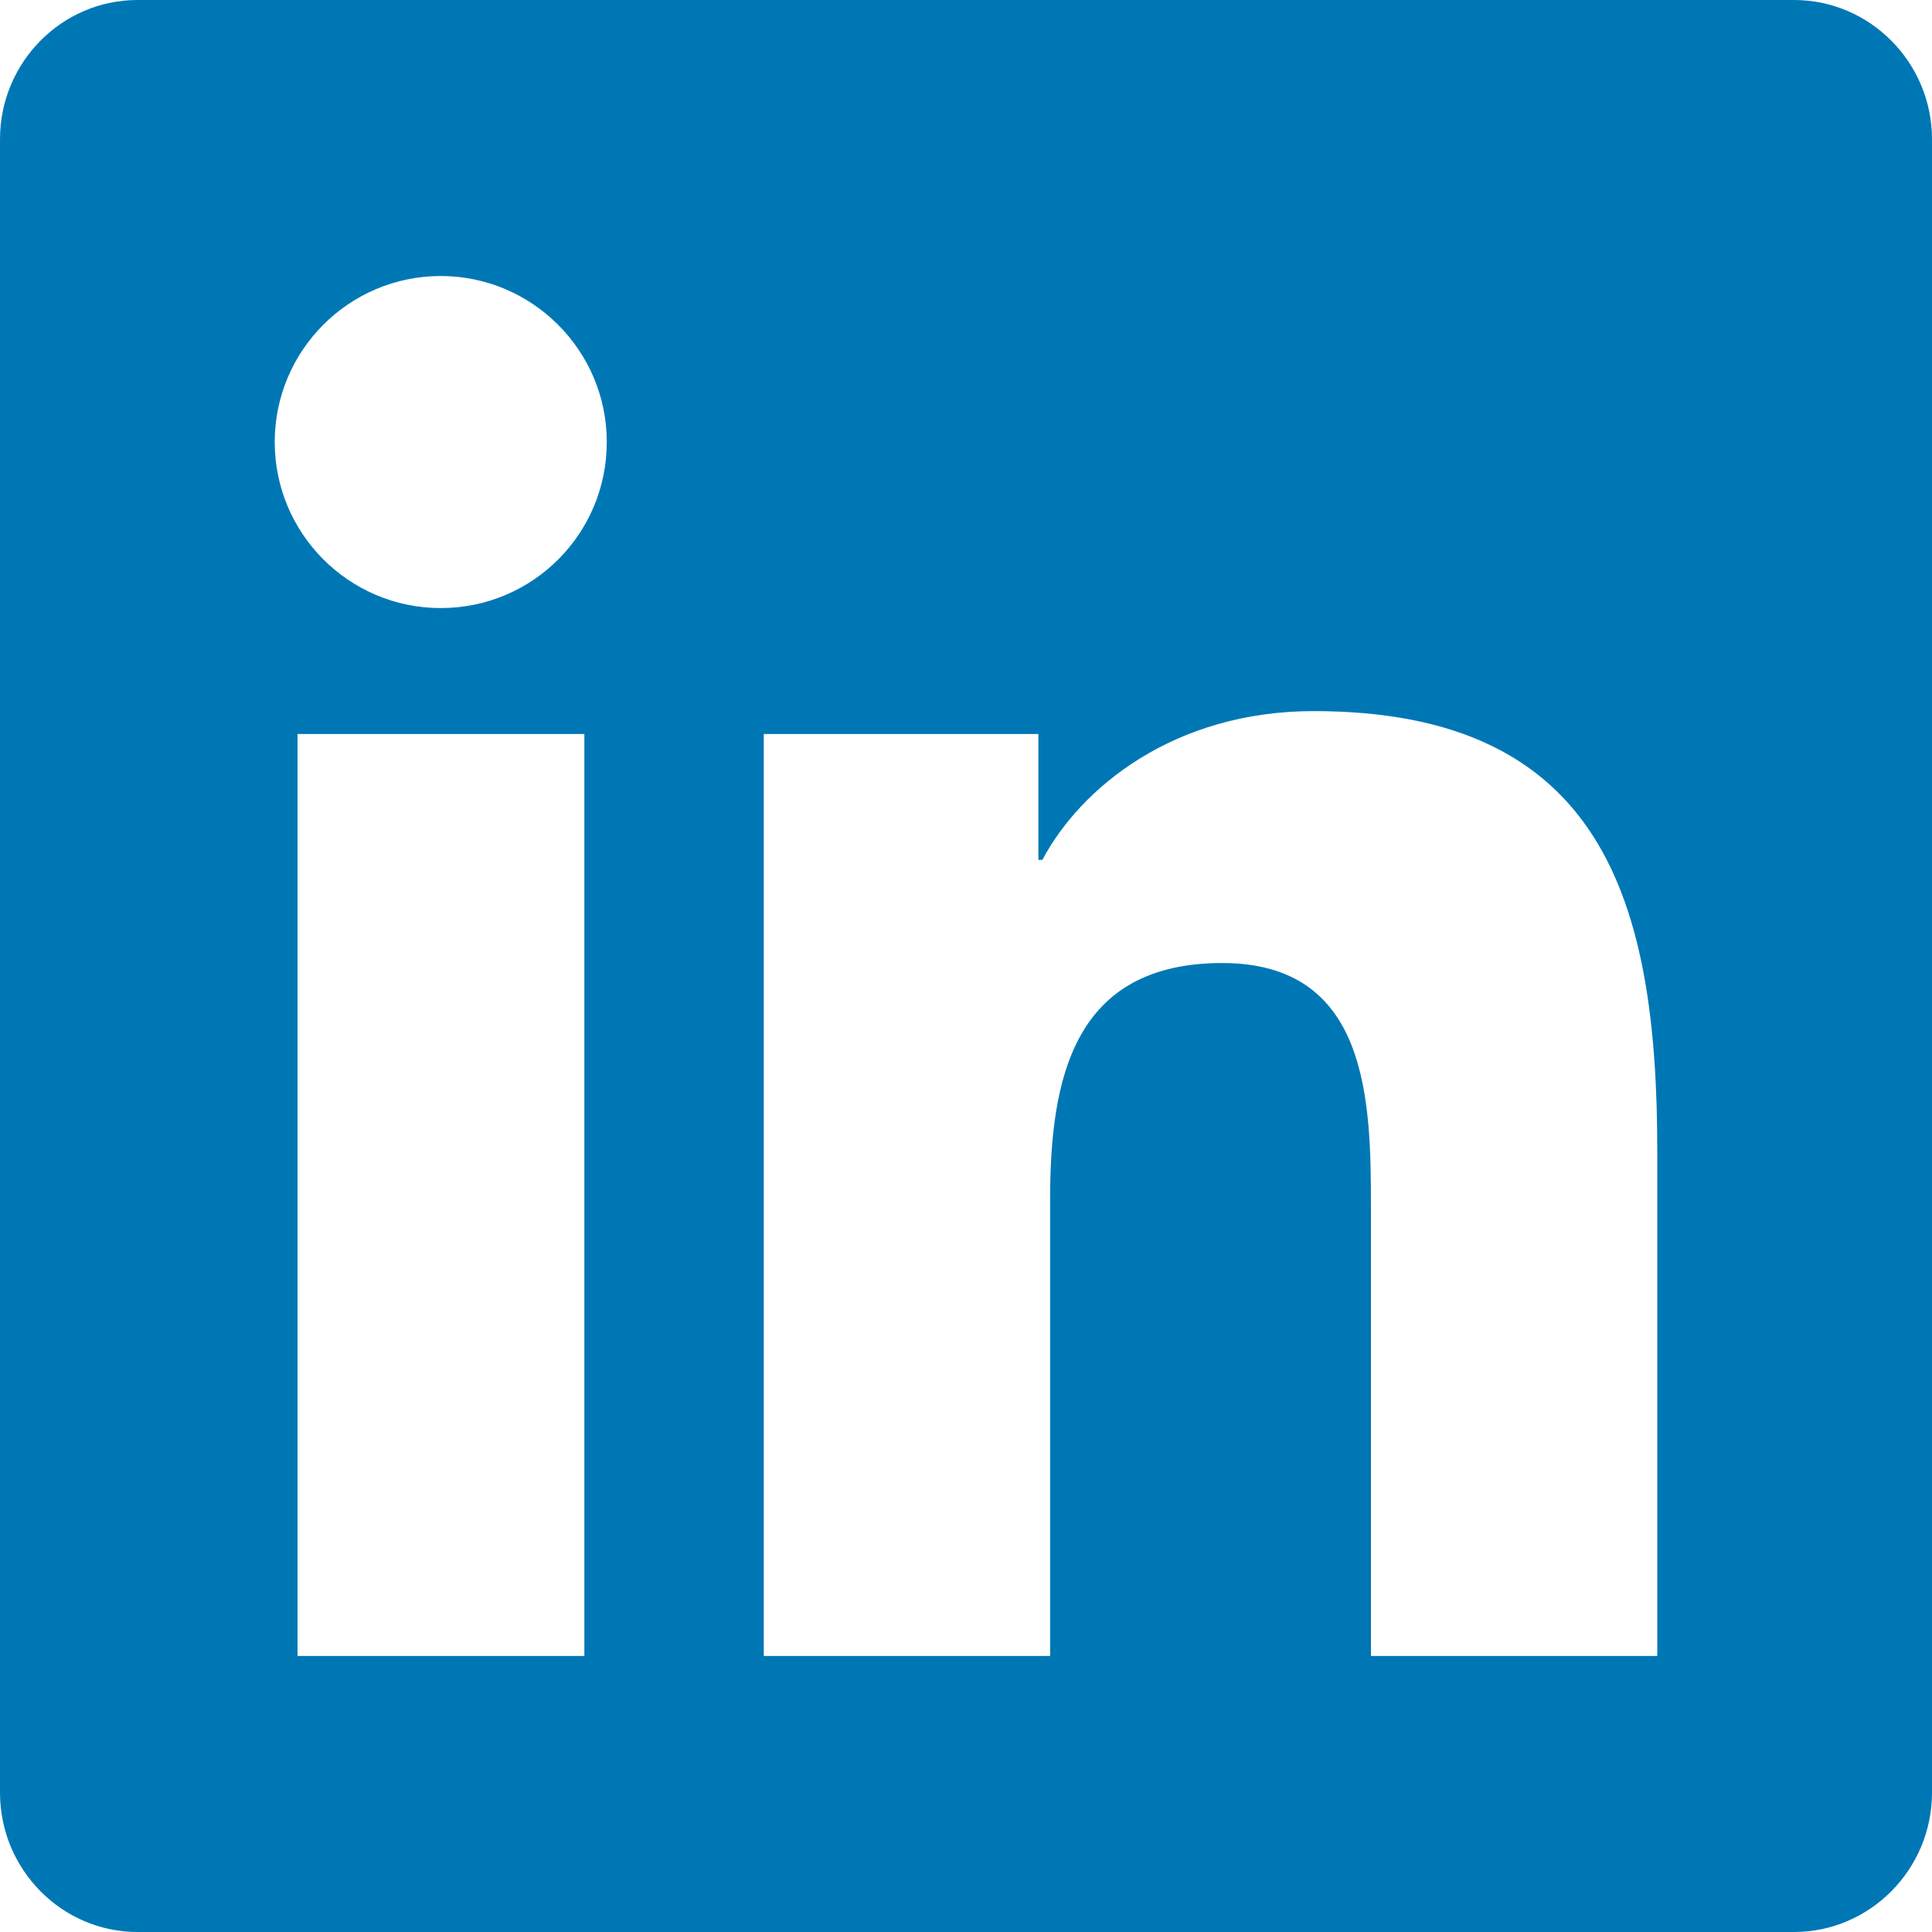
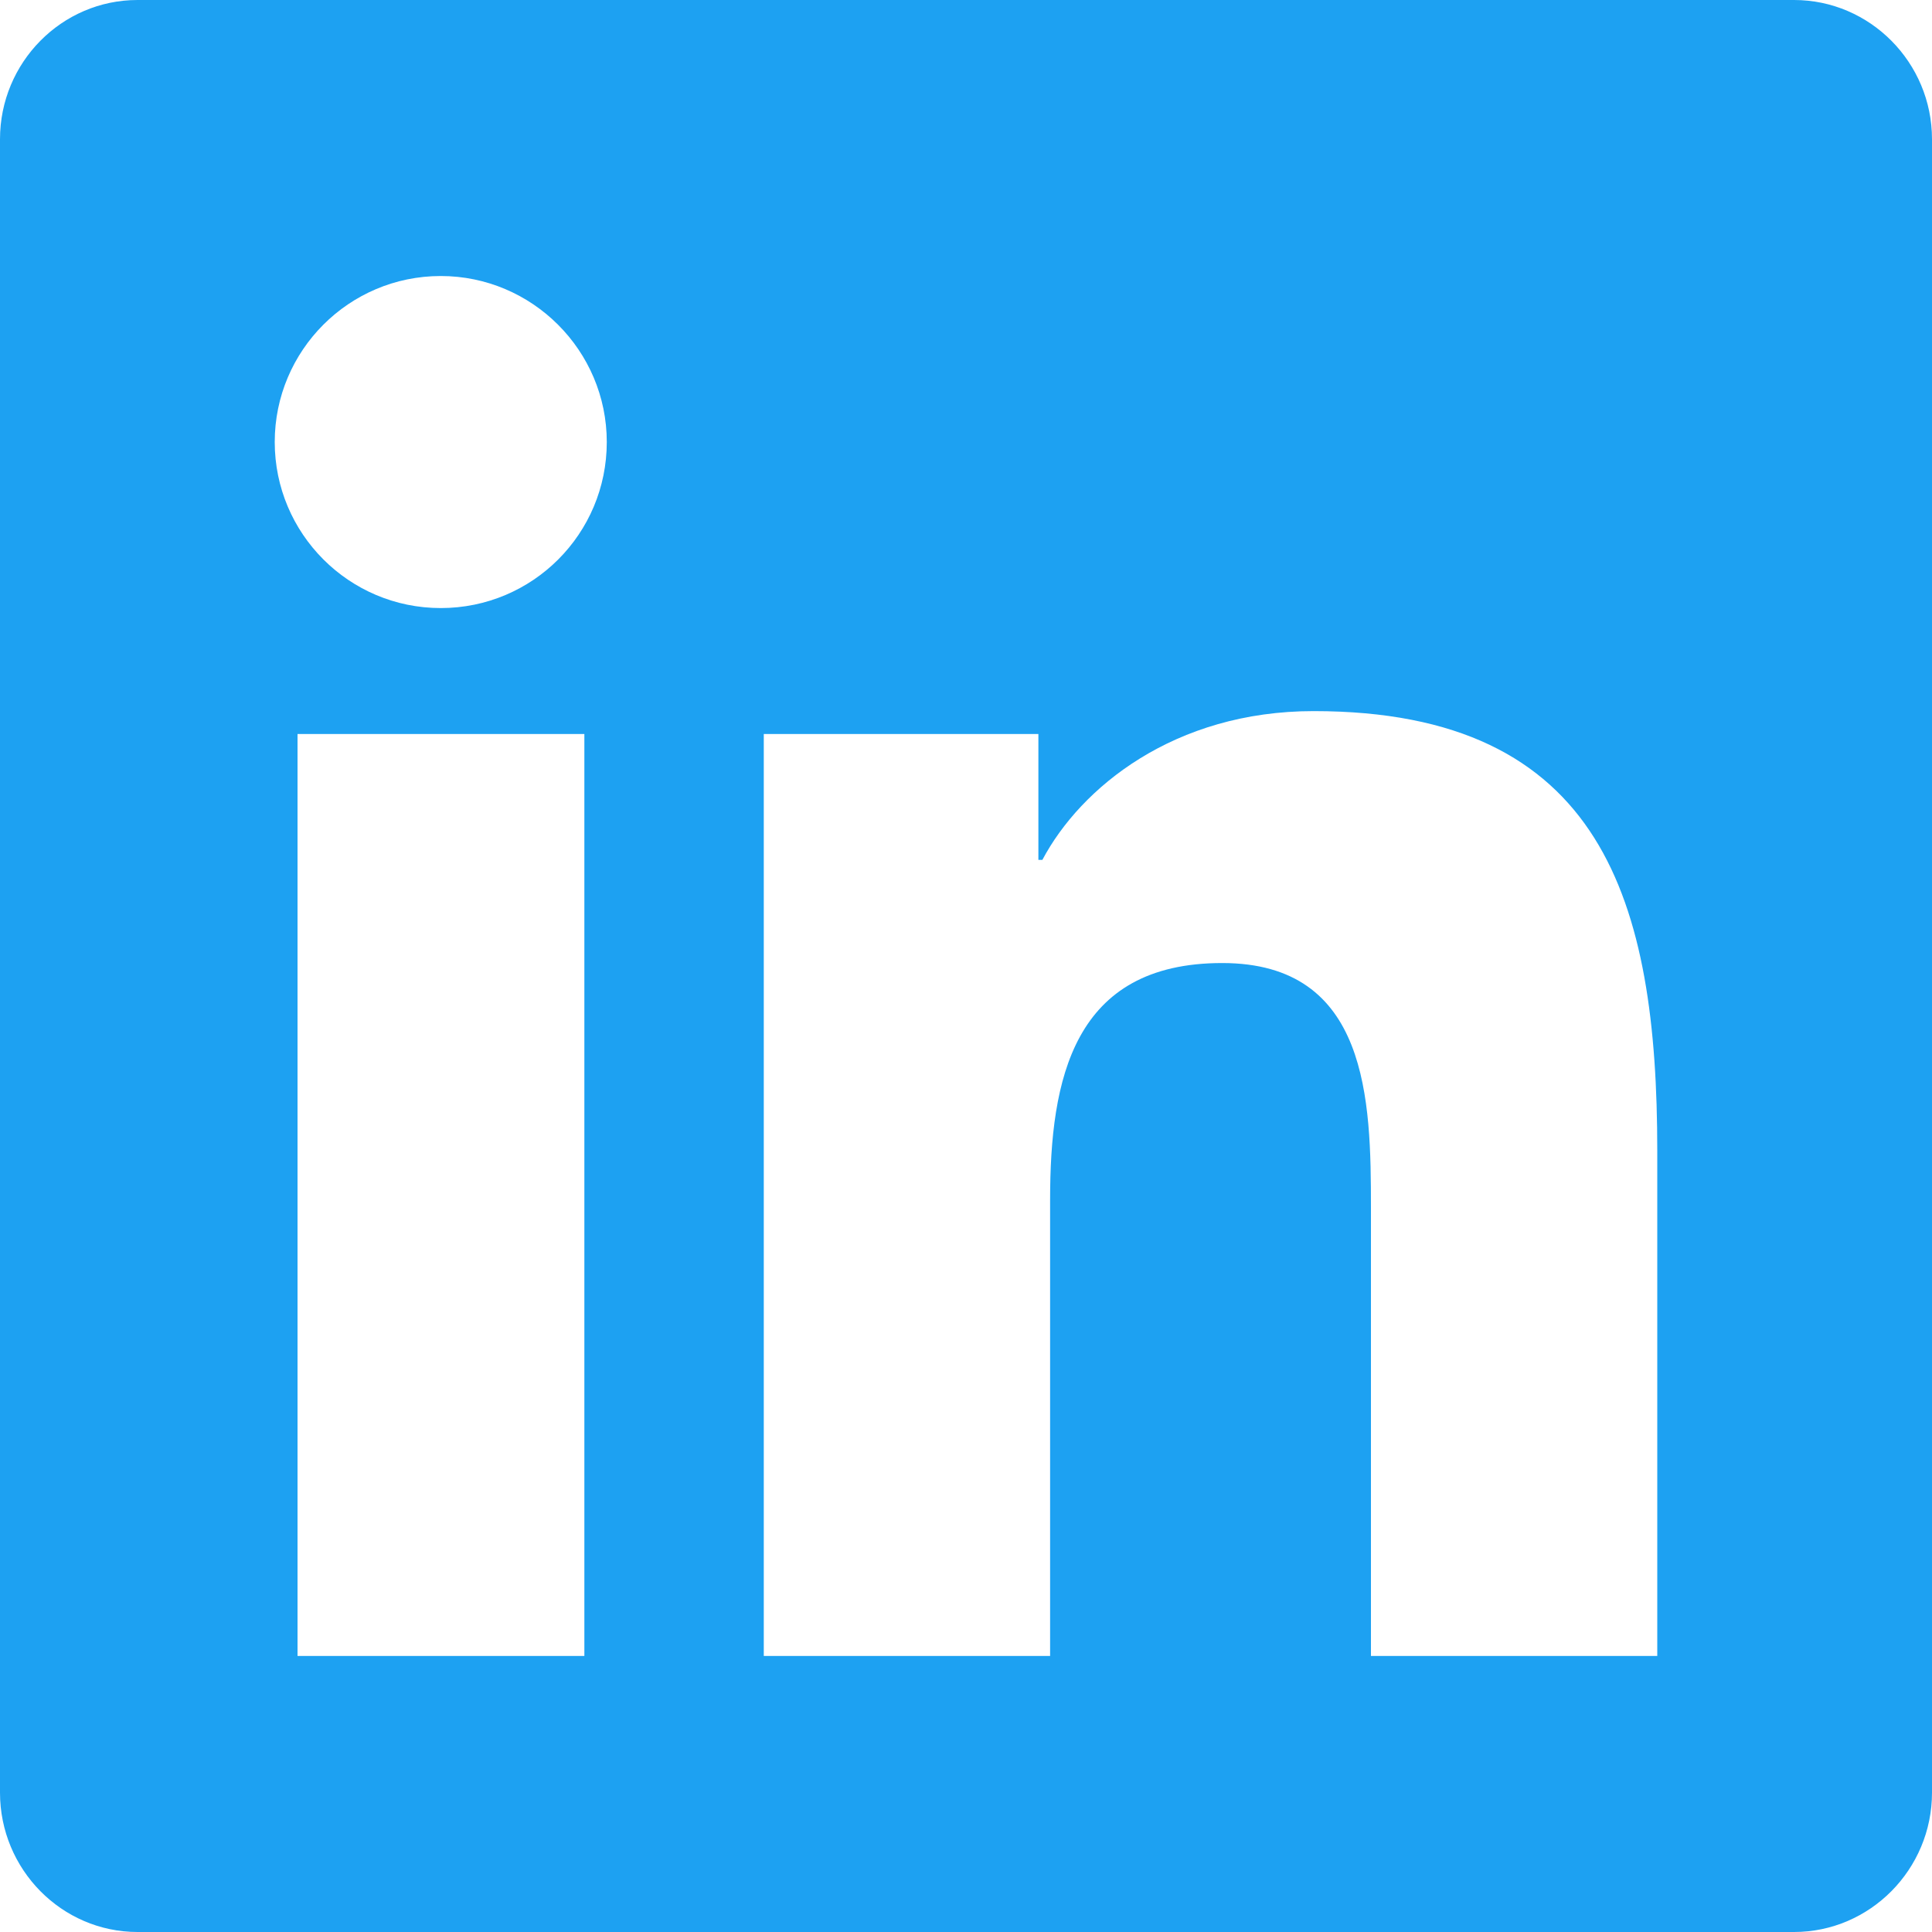
<svg xmlns="http://www.w3.org/2000/svg" width="15" height="15" viewBox="0 0 15 15" fill="none">
-   <path d="M13.929 0H1.068C0.479 0 0 0.485 0 1.081V13.918C0 14.514 0.479 15 1.068 15H13.929C14.518 15 15 14.514 15 13.918V1.081C15 0.485 14.518 0 13.929 0ZM4.533 12.857H2.31V5.699H4.537V12.857H4.533ZM3.422 4.721C2.709 4.721 2.133 4.142 2.133 3.432C2.133 2.722 2.709 2.143 3.422 2.143C4.132 2.143 4.711 2.722 4.711 3.432C4.711 4.145 4.135 4.721 3.422 4.721ZM12.867 12.857H10.644V9.375C10.644 8.545 10.627 7.477 9.489 7.477C8.33 7.477 8.153 8.381 8.153 9.315V12.857H5.93V5.699H8.062V6.676H8.093C8.391 6.114 9.117 5.521 10.199 5.521C12.449 5.521 12.867 7.004 12.867 8.933V12.857Z" fill="#0077B5" />
+   <path d="M13.929 0H1.068C0.479 0 0 0.485 0 1.081V13.918C0 14.514 0.479 15 1.068 15H13.929C14.518 15 15 14.514 15 13.918V1.081C15 0.485 14.518 0 13.929 0ZM4.533 12.857H2.31V5.699H4.537V12.857H4.533ZM3.422 4.721C2.709 4.721 2.133 4.142 2.133 3.432C2.133 2.722 2.709 2.143 3.422 2.143C4.132 2.143 4.711 2.722 4.711 3.432C4.711 4.145 4.135 4.721 3.422 4.721ZM12.867 12.857H10.644V9.375C10.644 8.545 10.627 7.477 9.489 7.477C8.33 7.477 8.153 8.381 8.153 9.315V12.857H5.93V5.699H8.062V6.676H8.093C8.391 6.114 9.117 5.521 10.199 5.521C12.449 5.521 12.867 7.004 12.867 8.933V12.857Z" fill="#1DA1F2" />
</svg>
